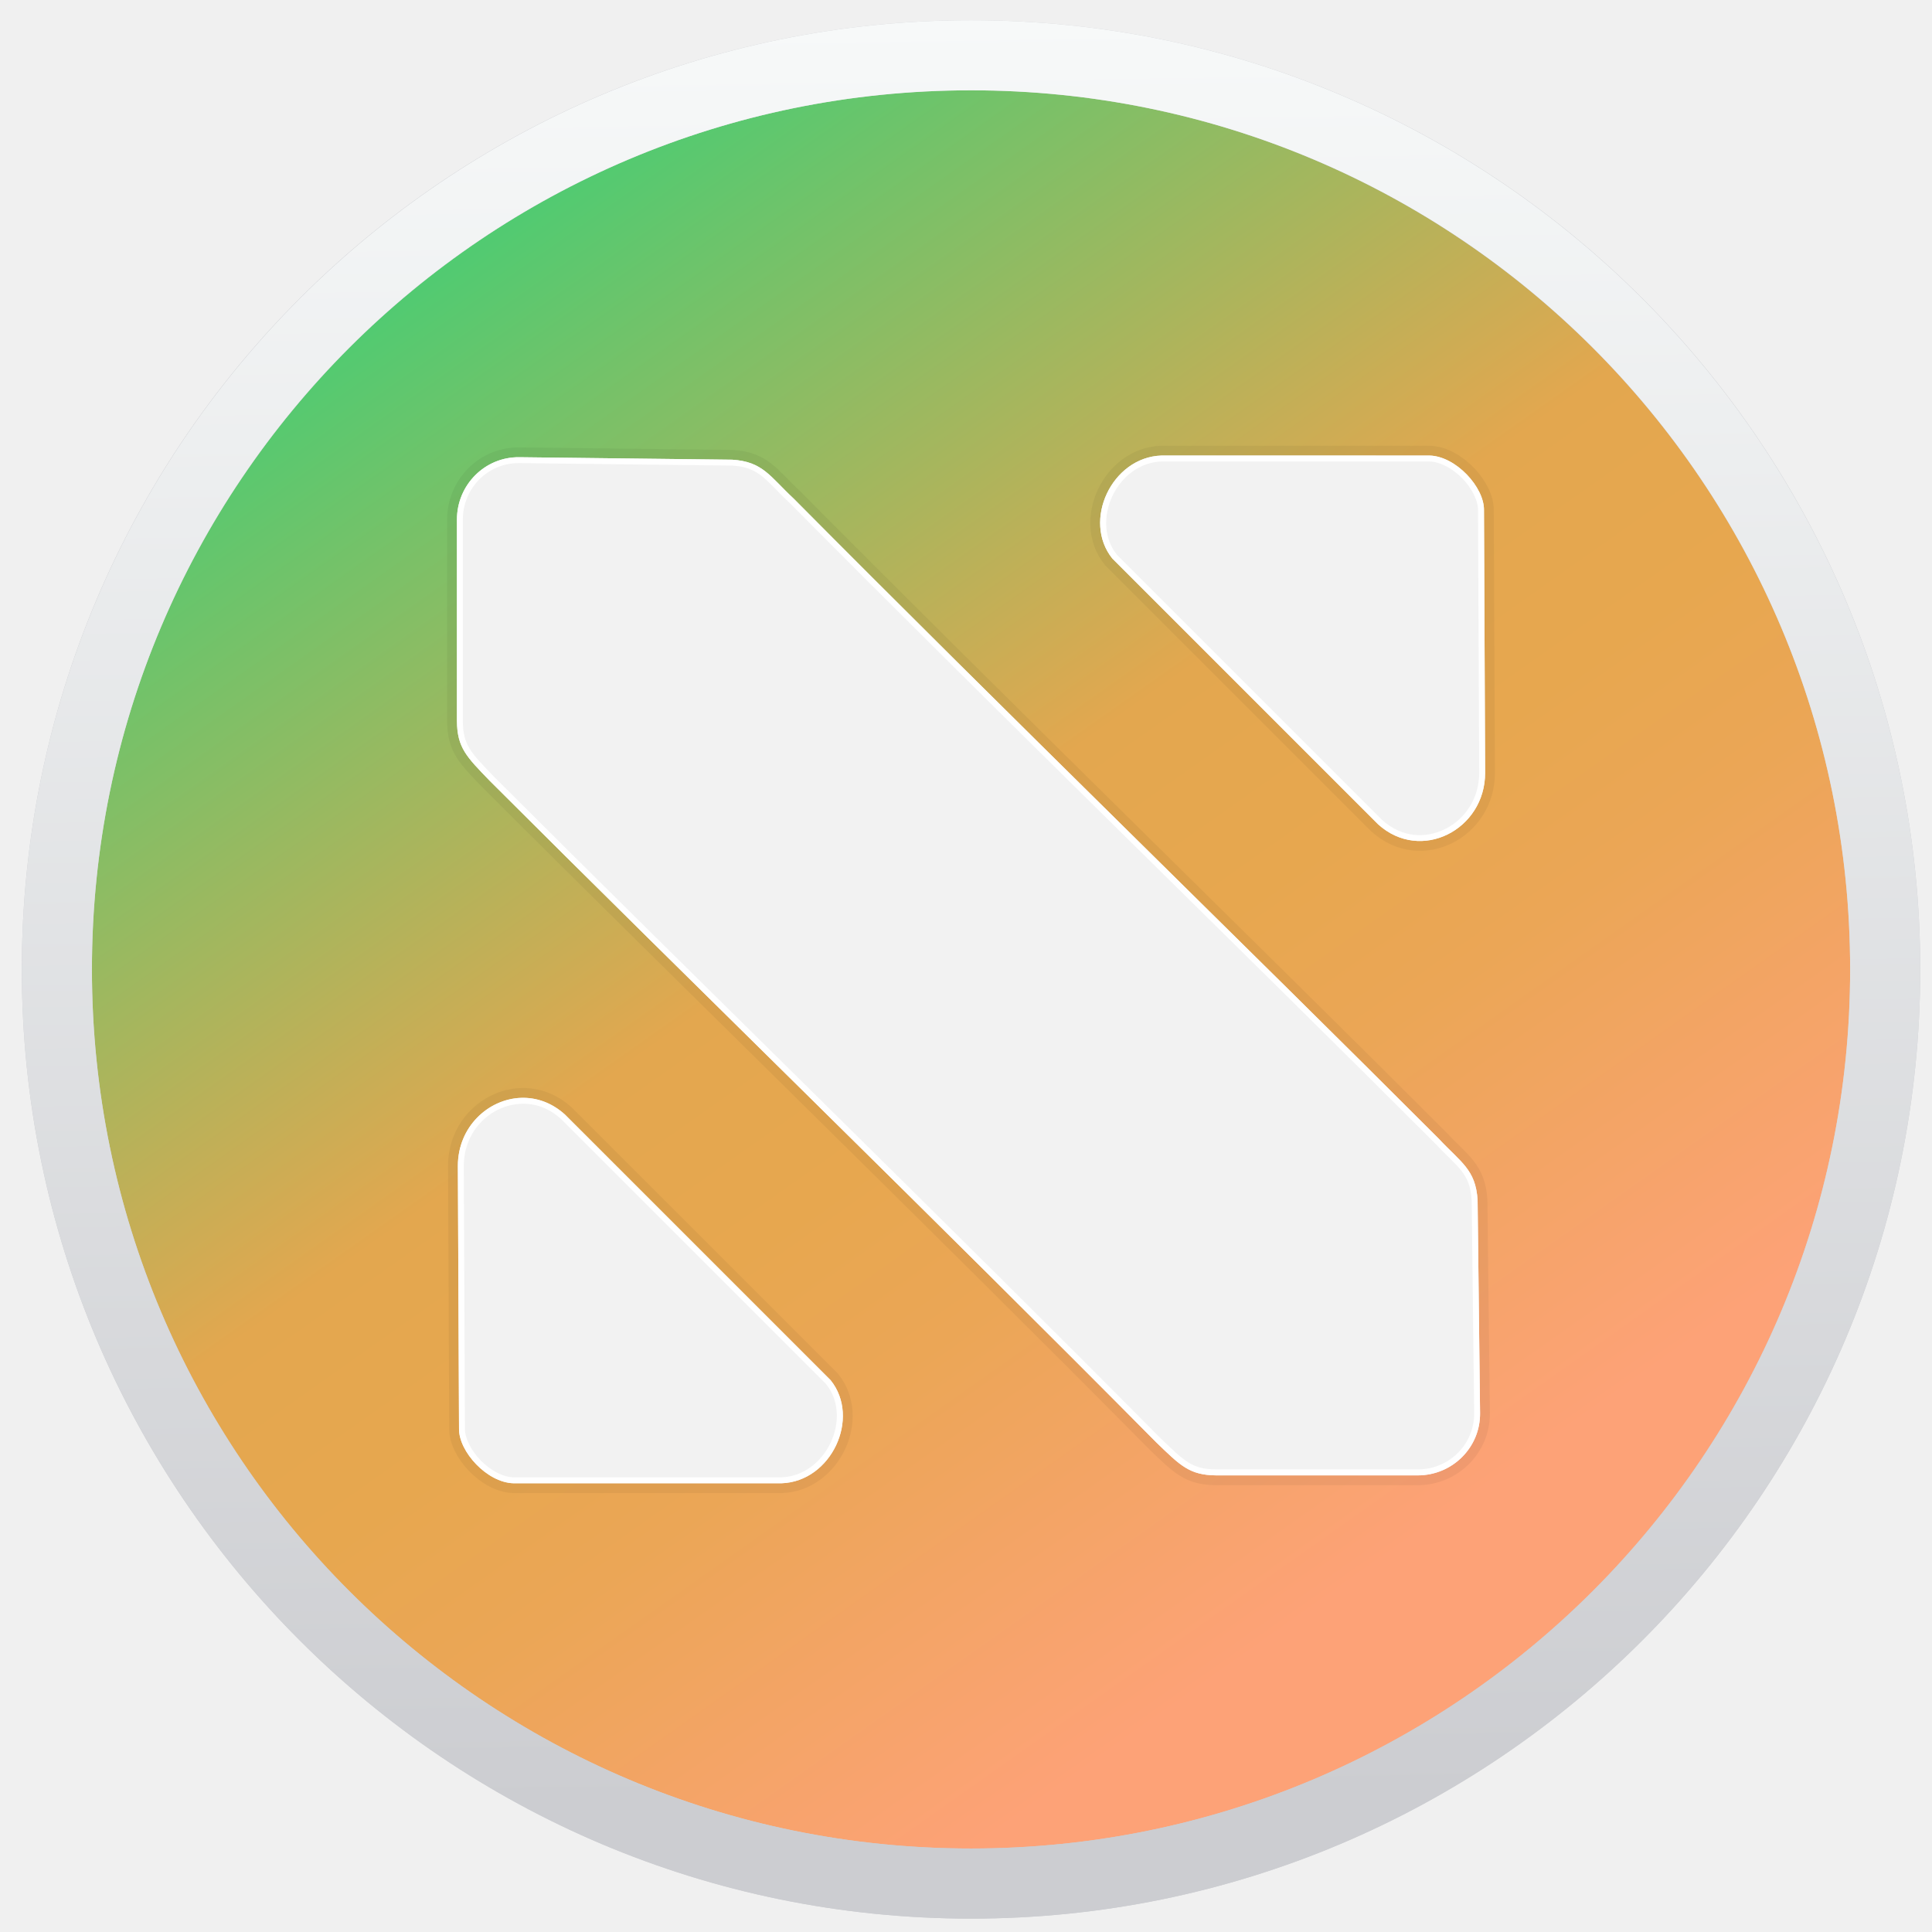
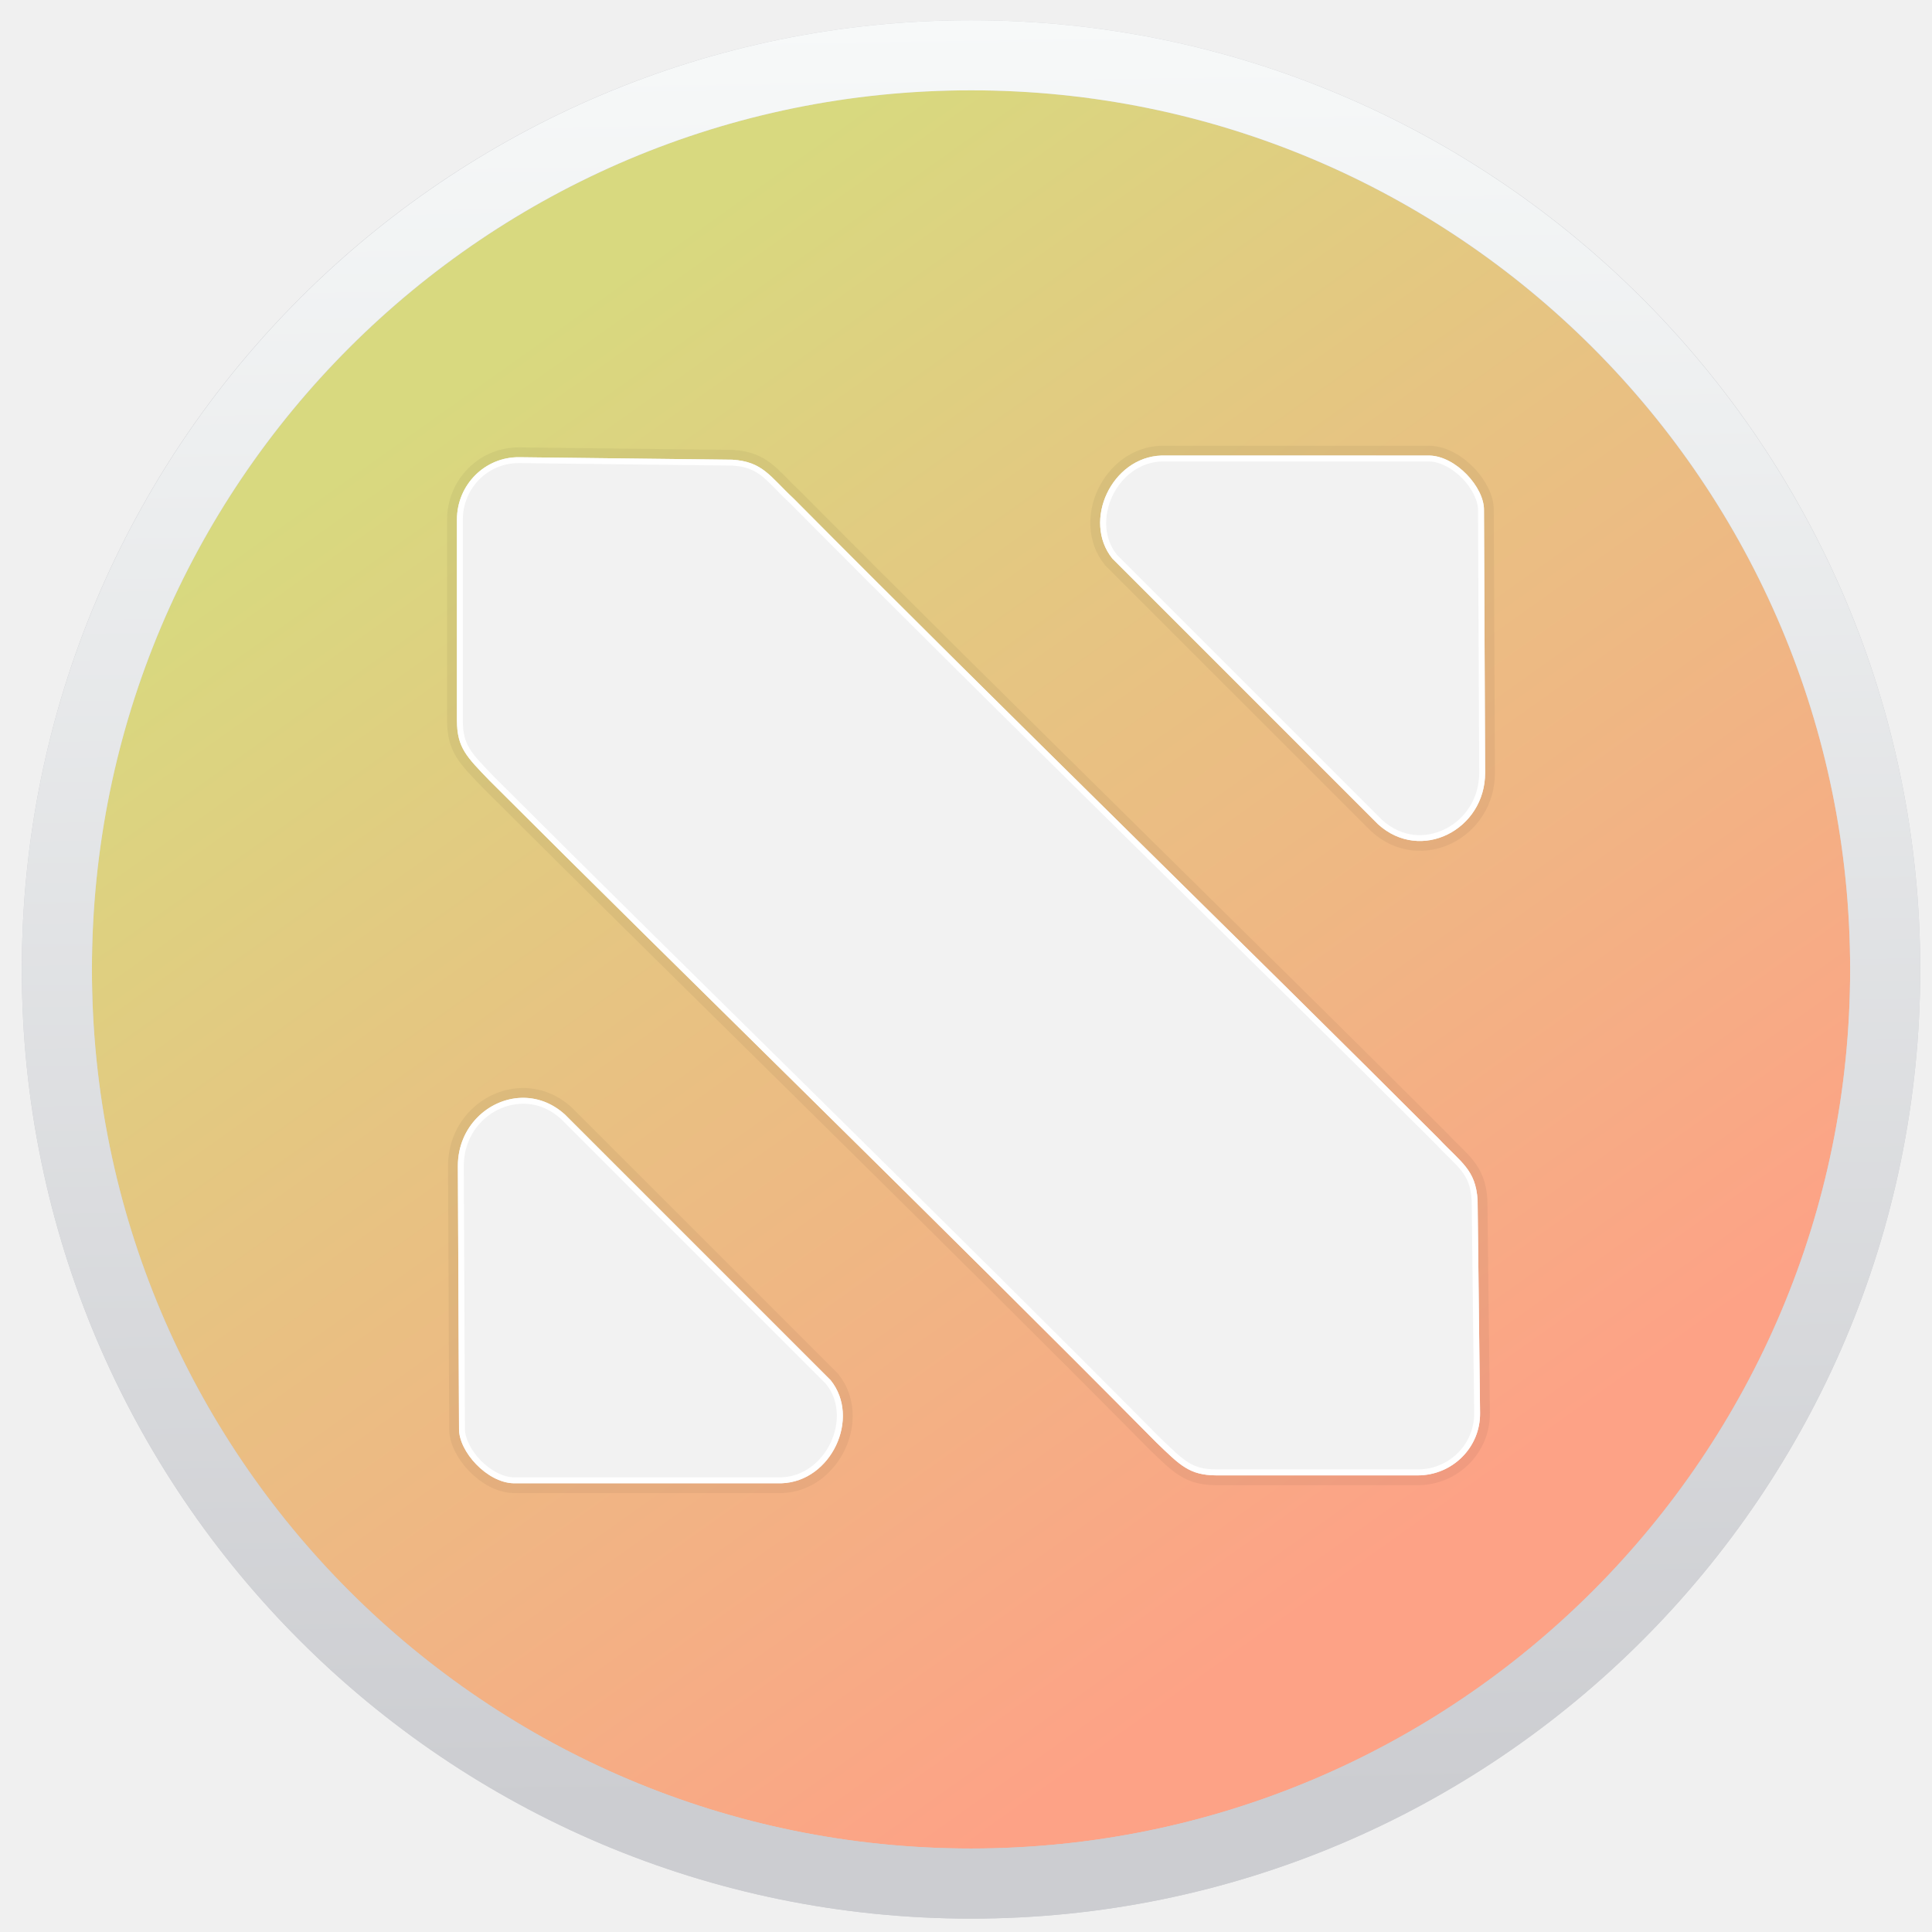
<svg xmlns="http://www.w3.org/2000/svg" xmlns:xlink="http://www.w3.org/1999/xlink" version="1.1" id="svg2" width="128" height="128" viewBox="0 0 128 128">
  <defs id="defs6">
    <linearGradient id="linearGradient1078">
      <stop style="stop-color:#cccdd1;stop-opacity:1;" offset="0" id="stop1074" />
      <stop style="stop-color:#f7f9f9;stop-opacity:1" offset="1" id="stop1076" />
    </linearGradient>
    <linearGradient id="linearGradient821">
-       <stop id="stop817" offset="0" style="stop-color:#16d97f;stop-opacity:1" />
-       <stop style="stop-color:#e3a74f;stop-opacity:1;" offset="0.558" id="stop833" />
-       <stop style="stop-color:#e7a74f;stop-opacity:1" offset="0.673" id="stop831" />
-       <stop id="stop835" offset="0.771" style="stop-color:#eba656;stop-opacity:1;" />
-       <stop id="stop819" offset="1" style="stop-color:#fda277;stop-opacity:1" />
+       <stop id="stop817" offset="0" style="stop-color:#d8d97f;stop-opacity:1" />
+       <stop id="stop819" offset="1" style="stop-color:#fda286;stop-opacity:1" />
    </linearGradient>
-     <linearGradient gradientUnits="userSpaceOnUse" y2="110.559" x2="96.929" y1="1.524" x1="19.922" id="linearGradient823" xlink:href="#linearGradient821" gradientTransform="matrix(0.9460179,0,0,0.9460179,-0.8977099,-0.4492535)" />
+     <linearGradient gradientUnits="userSpaceOnUse" y2="110.559" x2="96.929" y1="25.149" x1="36.23" id="linearGradient823" xlink:href="#linearGradient821" gradientTransform="matrix(0.9460179,0,0,0.9460179,-0.8977099,-0.4492535)" />
    <linearGradient xlink:href="#linearGradient1078" id="linearGradient1080" x1="701.81" y1="398.371" x2="699.275" y2="220.527" gradientUnits="userSpaceOnUse" gradientTransform="matrix(0.6635507,0,0,0.6635507,-399.6711,-144.9925)" />
  </defs>
  <path style="fill:#000000;stroke-width:1.333" d="" id="path849" />
  <path style="fill:#000000;stroke-width:1.333" d="" id="path847" />
  <circle id="path12-3" cx="64.333" cy="64.226" r="60.566" style="fill:url(#linearGradient823);fill-opacity:1;stroke:#cccdd1;stroke-width:4.645;stroke-miterlimit:4;stroke-dasharray:none;stroke-opacity:1" />
  <path style="color:#000000;font-style:normal;font-variant:normal;font-weight:normal;font-stretch:normal;font-size:medium;line-height:normal;font-family:sans-serif;font-variant-ligatures:normal;font-variant-position:normal;font-variant-caps:normal;font-variant-numeric:normal;font-variant-alternates:normal;font-feature-settings:normal;text-indent:0;text-align:start;text-decoration:none;text-decoration-line:none;text-decoration-style:solid;text-decoration-color:#000000;letter-spacing:normal;word-spacing:normal;text-transform:none;writing-mode:lr-tb;direction:ltr;text-orientation:mixed;dominant-baseline:auto;baseline-shift:baseline;text-anchor:start;white-space:normal;shape-padding:0;clip-rule:nonzero;display:inline;overflow:visible;visibility:visible;opacity:1;isolation:auto;mix-blend-mode:normal;color-interpolation:sRGB;color-interpolation-filters:linearRGB;solid-color:#000000;solid-opacity:1;vector-effect:none;fill:url(#linearGradient1080);fill-opacity:1;fill-rule:nonzero;stroke:none;stroke-width:4.645;stroke-linecap:butt;stroke-linejoin:miter;stroke-miterlimit:4;stroke-dasharray:none;stroke-dashoffset:0;stroke-opacity:1;color-rendering:auto;image-rendering:auto;shape-rendering:auto;text-rendering:auto;enable-background:accumulate" d="m 64.334,1.339 c -34.705,0 -62.888,28.182 -62.888,62.887 0,34.705 28.184,62.888 62.888,62.888 34.705,0 62.887,-28.184 62.887,-62.888 0,-34.705 -28.182,-62.887 -62.887,-62.887 z m 0,4.645 c 32.194,0 58.242,26.048 58.242,58.242 0,32.194 -26.048,58.243 -58.242,58.243 -32.194,0 -58.243,-26.049 -58.243,-58.243 0,-32.194 26.049,-58.242 58.243,-58.242 z" id="circle1062" />
  <g id="g844" />
  <g id="g4530" transform="translate(-0.6090978,-1.221302)">
    <path style="fill:none;fill-opacity:1;stroke:#000000;stroke-width:1.3;stroke-linecap:butt;stroke-linejoin:miter;stroke-miterlimit:4;stroke-dasharray:none;stroke-opacity:0.049" d="m 77.56,31.403 c -3.301,0.107 -5.26,4.333 -3.256,6.825 l 17.604,17.604 c 2.824,2.566 7.101,0.366 7.094,-3.412 l -0.077,-17.409 c 0.016,-1.507 -1.852,-3.562 -3.607,-3.607 z m -42.546,0.11 c -2.289,-0.027 -4.132,1.843 -4.132,4.132 v 13.345 c 0.014,1.777 0.644,2.379 2.175,3.964 13.15,13.142 29.627,29.155 44.169,43.84 1.585,1.531 2.187,2.161 3.964,2.175 h 13.345 c 2.29,0 4.159,-1.843 4.132,-4.132 L 98.503,80.729 C 98.376,78.698 97.394,78.234 95.929,76.662 83.2,63.925 67.258,48.43 53.188,34.251 51.617,32.786 51.152,31.804 49.122,31.677 Z m 0.126,42.445 c -2.181,0.07 -4.201,1.92 -4.197,4.518 l 0.077,17.409 c -0.016,1.507 1.852,3.562 3.607,3.607 h 17.759 c 3.301,-0.107 5.26,-4.333 3.256,-6.825 L 38.039,75.065 c -0.883,-0.802 -1.908,-1.139 -2.899,-1.107 z" id="path4525" />
    <path id="path4511" d="m 77.56,31.403 c -3.301,0.107 -5.26,4.333 -3.256,6.825 l 17.604,17.604 c 2.824,2.566 7.101,0.366 7.094,-3.412 l -0.077,-17.409 c 0.016,-1.507 -1.852,-3.562 -3.607,-3.607 z m -42.546,0.11 c -2.289,-0.027 -4.132,1.843 -4.132,4.132 v 13.345 c 0.014,1.777 0.644,2.379 2.175,3.964 13.15,13.142 29.627,29.155 44.169,43.84 1.585,1.531 2.187,2.161 3.964,2.175 h 13.345 c 2.29,0 4.159,-1.843 4.132,-4.132 L 98.503,80.729 C 98.376,78.698 97.394,78.234 95.929,76.662 83.2,63.925 67.258,48.43 53.188,34.251 51.617,32.786 51.152,31.804 49.122,31.677 Z m 0.126,42.445 c -2.181,0.07 -4.201,1.92 -4.197,4.518 l 0.077,17.409 c -0.016,1.507 1.852,3.562 3.607,3.607 h 17.759 c 3.301,-0.107 5.26,-4.333 3.256,-6.825 L 38.039,75.065 c -0.883,-0.802 -1.908,-1.139 -2.899,-1.107 z" style="fill:#f2f2f2;fill-opacity:1;stroke:none;stroke-width:0.784px;stroke-linecap:butt;stroke-linejoin:miter;stroke-opacity:1" />
    <path id="path4518" d="m 77.561,31.402 c -3.301,0.107 -5.26,4.333 -3.256,6.824 l 17.604,17.605 c 2.824,2.566 7.1,0.367 7.094,-3.412 l -0.076,-17.41 c 0.016,-1.507 -1.853,-3.562 -3.607,-3.607 z m -42.547,0.111 c -2.289,-0.027 -4.131,1.841 -4.131,4.131 v 13.346 c 0.014,1.777 0.643,2.378 2.174,3.963 13.15,13.142 29.627,29.155 44.17,43.84 1.585,1.531 2.186,2.162 3.963,2.176 h 13.346 c 2.29,0 4.158,-1.843 4.131,-4.133 L 98.504,80.729 C 98.377,78.698 97.393,78.233 95.928,76.662 83.199,63.924 67.257,48.431 53.188,34.252 51.616,32.786 51.152,31.805 49.121,31.678 Z m 42.559,0.281 h 17.736 c 0.728,0.019 1.564,0.482 2.195,1.135 0.632,0.653 1.035,1.486 1.029,2.076 v 0.002 l 0.076,17.412 c 0.003,1.741 -0.973,3.094 -2.266,3.732 -1.293,0.638 -2.874,0.568 -4.172,-0.611 L 74.605,37.973 c -1.779,-2.227 -0.002,-6.081 2.967,-6.178 z m -42.562,0.109 14.088,0.164 c 0.954,0.06 1.47,0.294 1.988,0.701 0.519,0.407 1.03,1.02 1.834,1.77 l -0.01,-0.012 c 14.073,14.183 30.015,29.678 42.74,42.412 0.744,0.797 1.355,1.31 1.76,1.826 0.407,0.519 0.642,1.034 0.701,1.988 l 0.164,14.086 c 0.024,2.074 -1.661,3.736 -3.74,3.736 h -13.342 -0.004 c -0.839,-0.007 -1.336,-0.147 -1.848,-0.461 -0.511,-0.314 -1.047,-0.836 -1.836,-1.598 l -0.008,-0.006 C 62.953,81.825 46.479,65.813 33.334,52.676 c -0.763,-0.79 -1.286,-1.327 -1.6,-1.838 -0.314,-0.512 -0.454,-1.008 -0.461,-1.848 v -0.004 -13.342 c 0,-2.079 1.663,-3.764 3.736,-3.74 z m 0.131,42.053 c -2.181,0.07 -4.202,1.922 -4.197,4.52 l 0.076,17.408 c -0.016,1.507 1.853,3.562 3.607,3.607 h 17.758 c 3.301,-0.107 5.262,-4.333 3.258,-6.824 L 38.039,75.064 c -0.883,-0.802 -1.907,-1.139 -2.898,-1.107 z m 0.012,0.393 c 0.894,-0.029 1.812,0.269 2.623,1.006 l 17.562,17.562 c 1.785,2.226 0.006,6.085 -2.965,6.182 H 34.637 C 33.909,99.081 33.073,98.618 32.441,97.965 31.81,97.312 31.406,96.478 31.412,95.889 v -0.002 l -0.076,-17.412 c -0.004,-2.394 1.849,-4.062 3.816,-4.125 z" style="color:#000000;font-style:normal;font-variant:normal;font-weight:normal;font-stretch:normal;font-size:medium;line-height:normal;font-family:sans-serif;font-variant-ligatures:normal;font-variant-position:normal;font-variant-caps:normal;font-variant-numeric:normal;font-variant-alternates:normal;font-feature-settings:normal;text-indent:0;text-align:start;text-decoration:none;text-decoration-line:none;text-decoration-style:solid;text-decoration-color:#000000;letter-spacing:normal;word-spacing:normal;text-transform:none;writing-mode:lr-tb;direction:ltr;text-orientation:mixed;dominant-baseline:auto;baseline-shift:baseline;text-anchor:start;white-space:normal;shape-padding:0;clip-rule:nonzero;display:inline;overflow:visible;visibility:visible;opacity:1;isolation:auto;mix-blend-mode:normal;color-interpolation:sRGB;color-interpolation-filters:linearRGB;solid-color:#000000;solid-opacity:1;vector-effect:none;fill:#ffffff;fill-opacity:1;fill-rule:nonzero;stroke:none;stroke-width:0.784px;stroke-linecap:butt;stroke-linejoin:miter;stroke-miterlimit:4;stroke-dasharray:none;stroke-dashoffset:0;stroke-opacity:1;color-rendering:auto;image-rendering:auto;shape-rendering:auto;text-rendering:auto;enable-background:accumulate" />
  </g>
</svg>
